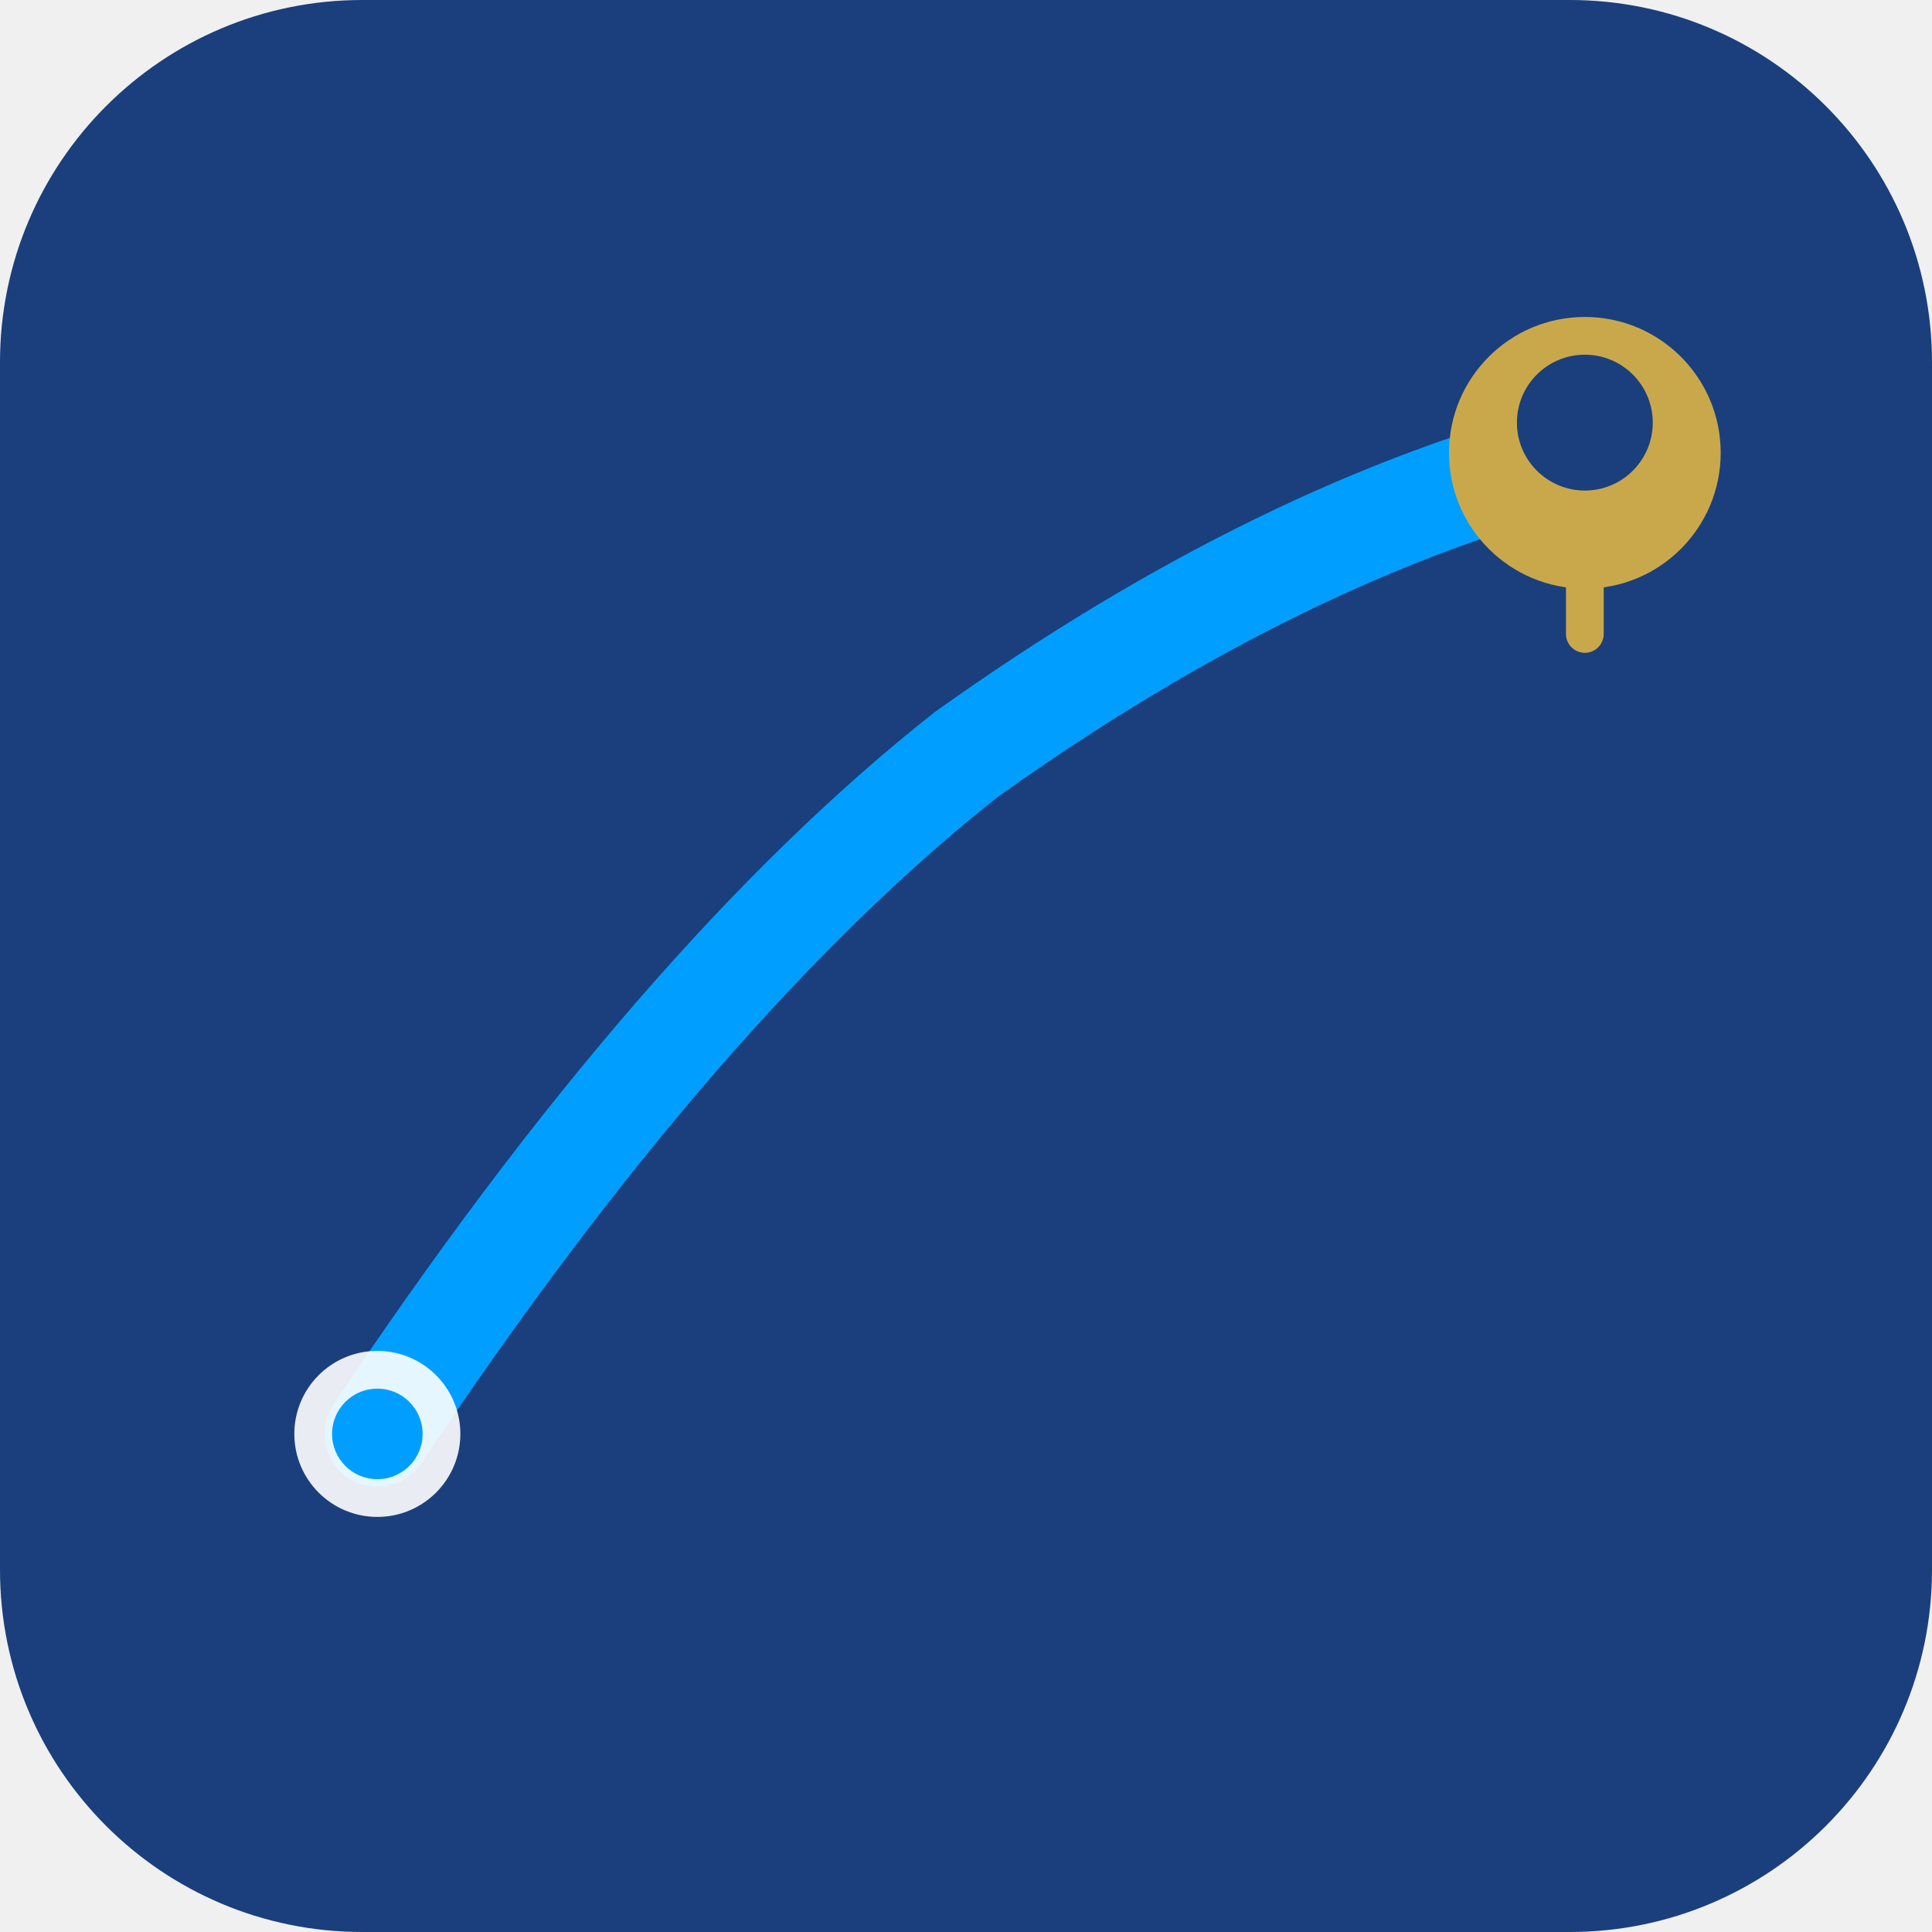
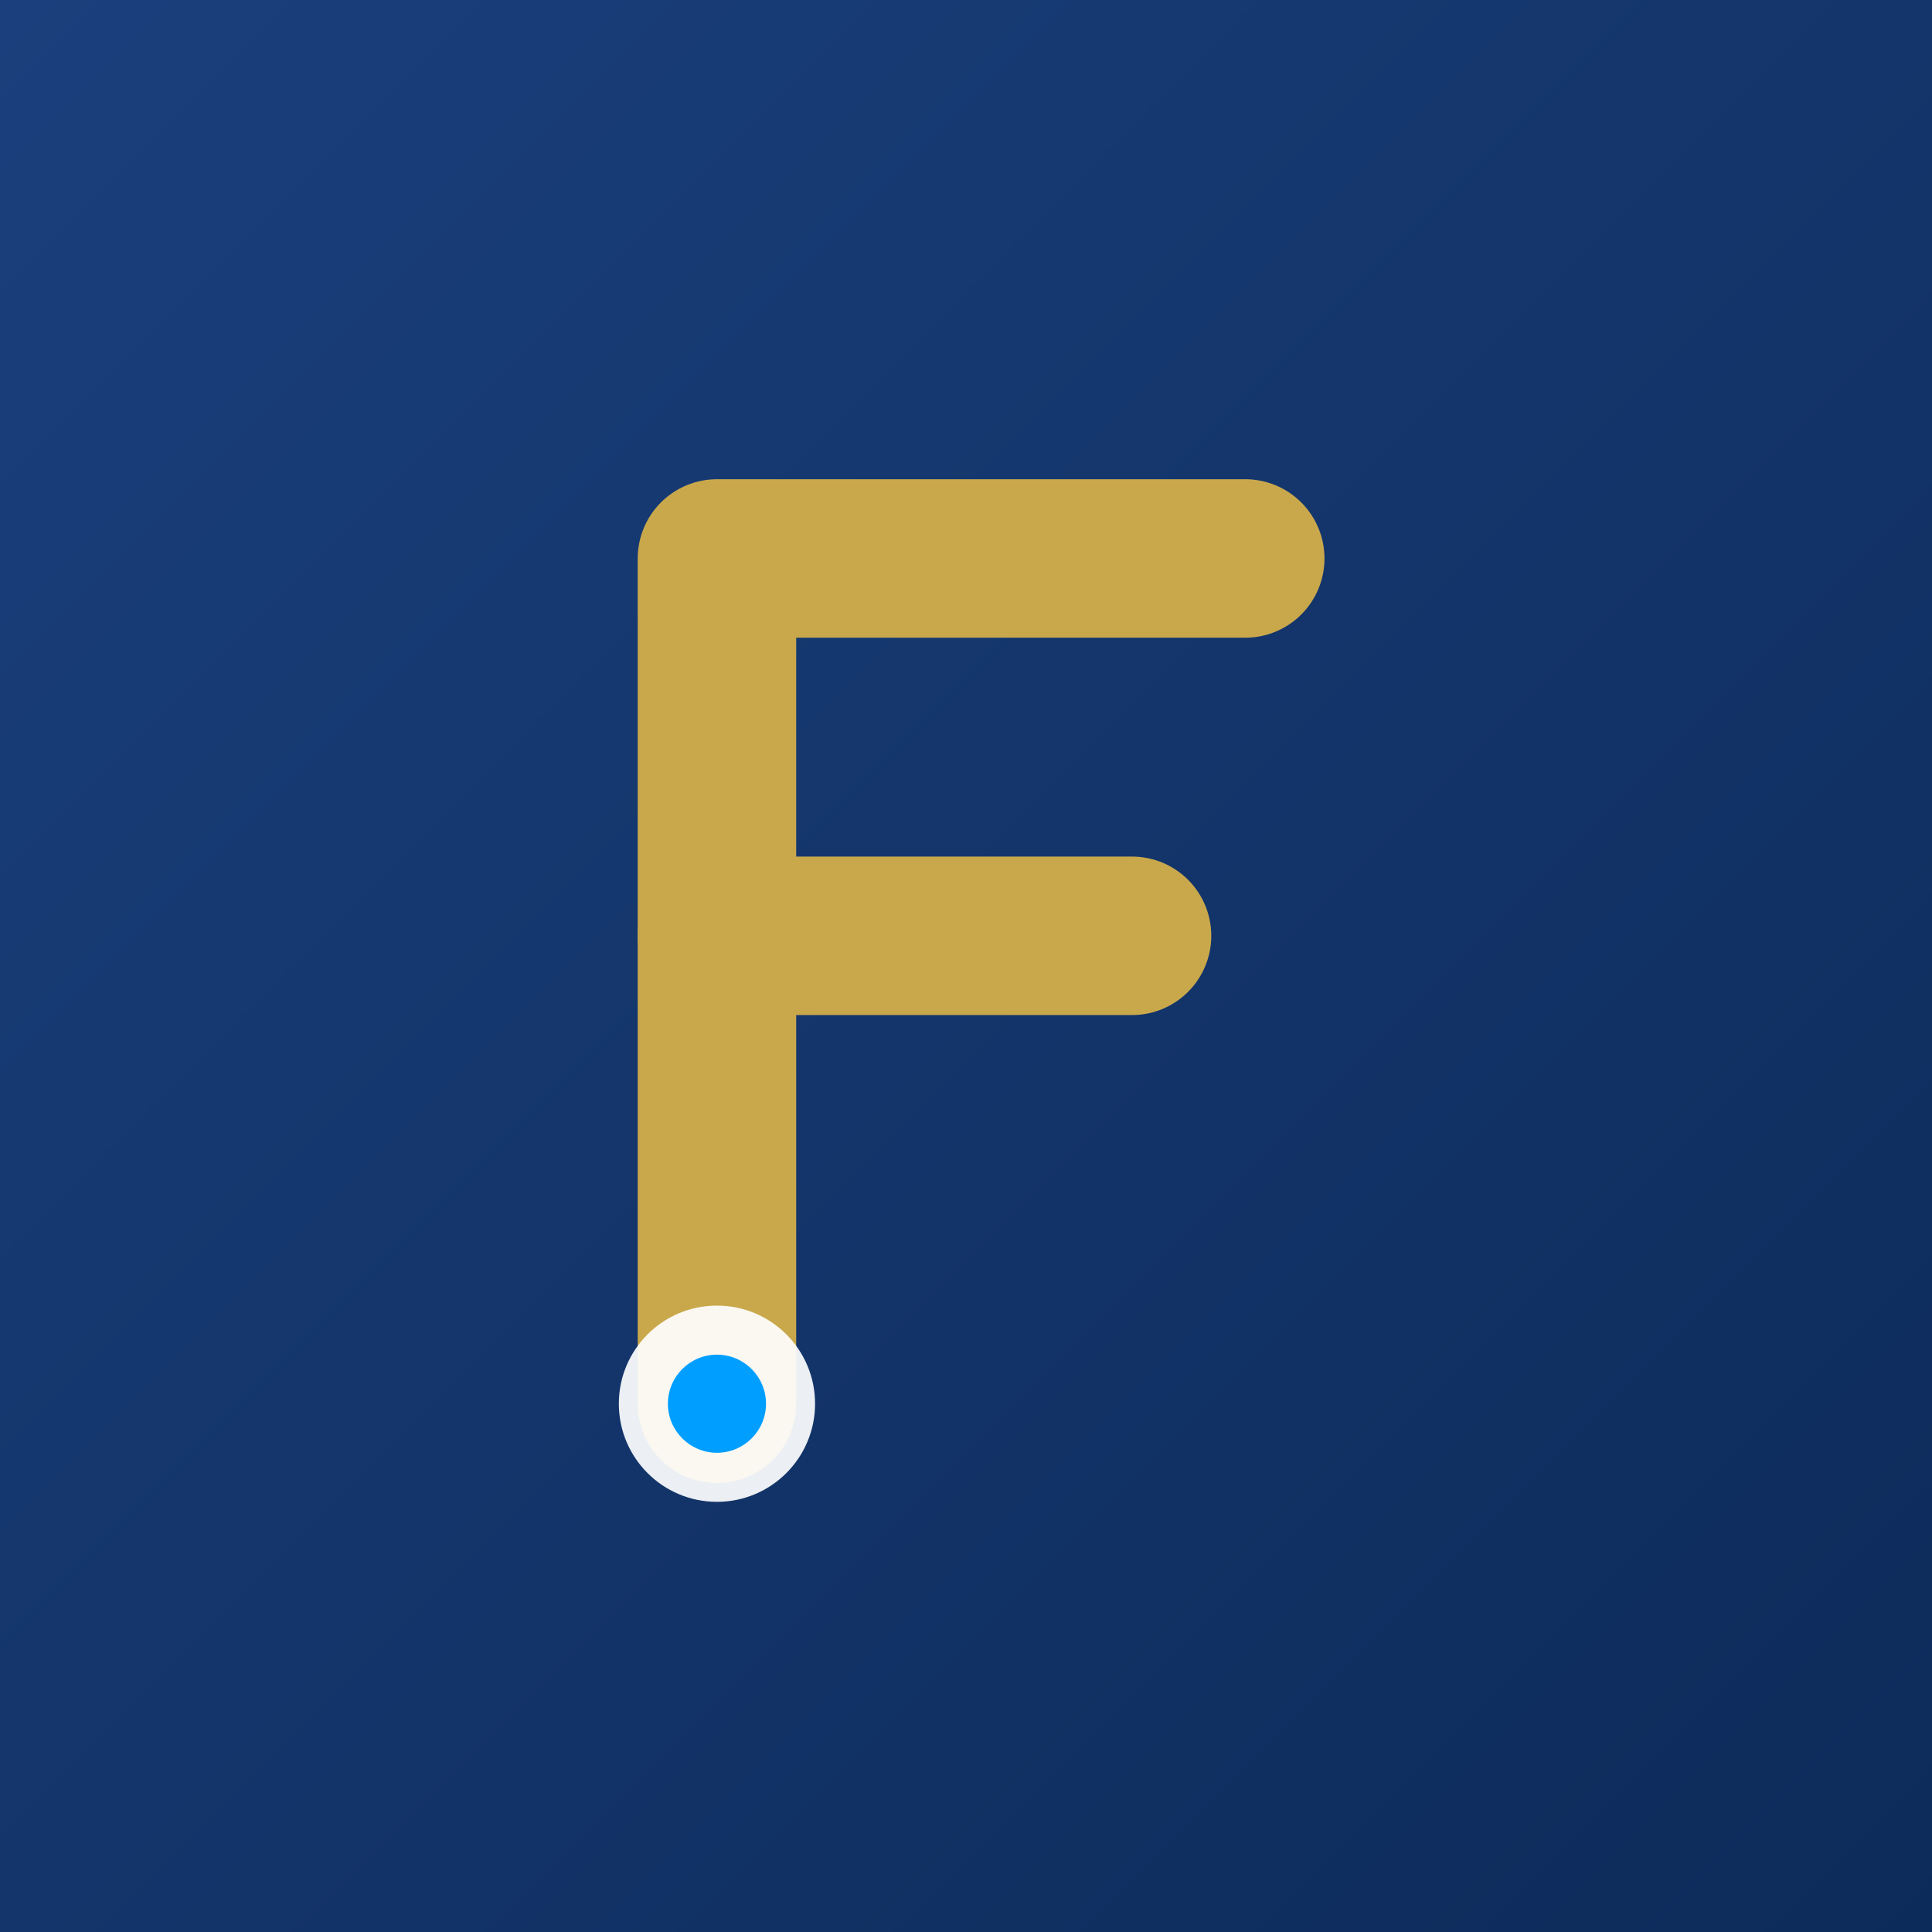
<svg xmlns="http://www.w3.org/2000/svg" viewBox="0 0 512 512">
-   <rect width="512" height="512" rx="96" fill="#1A3F7C" />
-   <path d="M 100 380 Q 180 260 256 200 Q 340 140 420 120" stroke="#009FFF" stroke-width="28" stroke-linecap="round" fill="none" />
-   <circle cx="420" cy="120" r="36" fill="#C9A84C" />
-   <circle cx="420" cy="112" r="18" fill="#1A3F7C" />
-   <path d="M420 144 L420 168" stroke="#C9A84C" stroke-width="10" stroke-linecap="round" />
-   <circle cx="100" cy="380" r="22" fill="#fff" opacity="0.9" />
-   <circle cx="100" cy="380" r="12" fill="#009FFF" />
+   <defs>
+     <linearGradient id="bg" x1="0" y1="0" x2="512" y2="512" gradientUnits="userSpaceOnUse">
+       <stop offset="0" stop-color="#1A3F7C" />
+       <stop offset="1" stop-color="#0D2B5A" />
+     </linearGradient>
+   </defs>
+   <rect width="512" height="512" fill="url(#bg)" />
+   <path d="M 190 372 L 190 148 L 330 148" fill="none" stroke="#C9A84C" stroke-width="42" stroke-linecap="round" stroke-linejoin="round" />
+   <path d="M 190 248 L 300 248" fill="none" stroke="#C9A84C" stroke-width="42" stroke-linecap="round" stroke-linejoin="round" />
+   <circle cx="190" cy="372" r="26" fill="#fff" opacity=".92" />
+   <circle cx="190" cy="372" r="13" fill="#009FFF" />
+   <circle cx="330" cy="148" r="17" fill="#C9A84C" />
+   <circle cx="300" cy="248" r="17" fill="#C9A84C" />
</svg>
